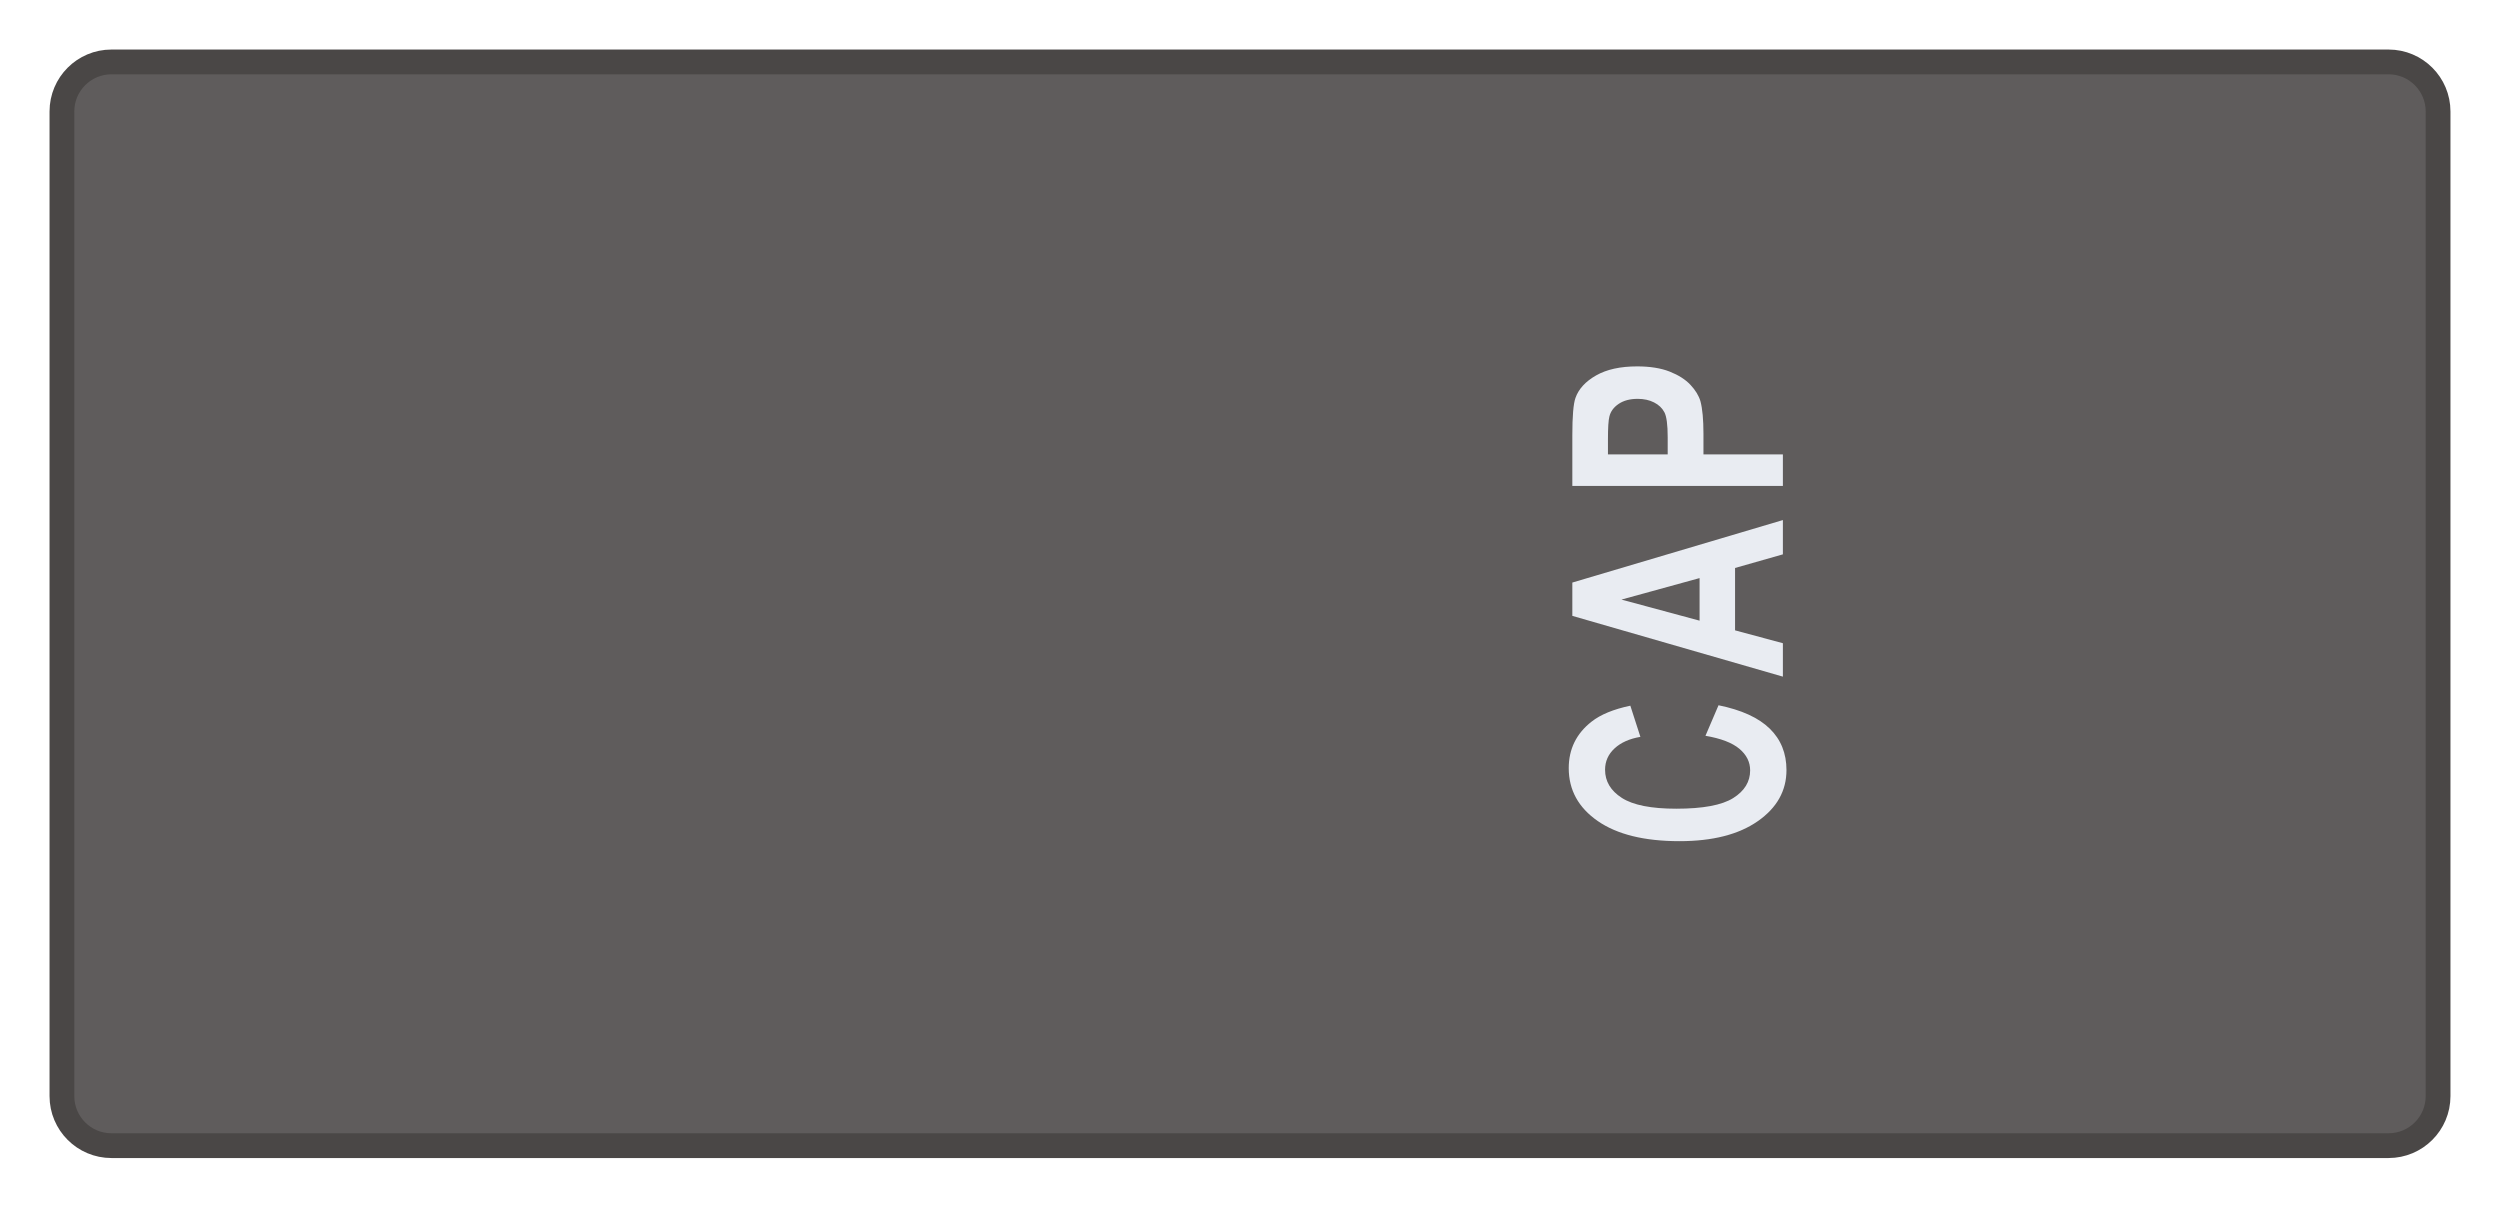
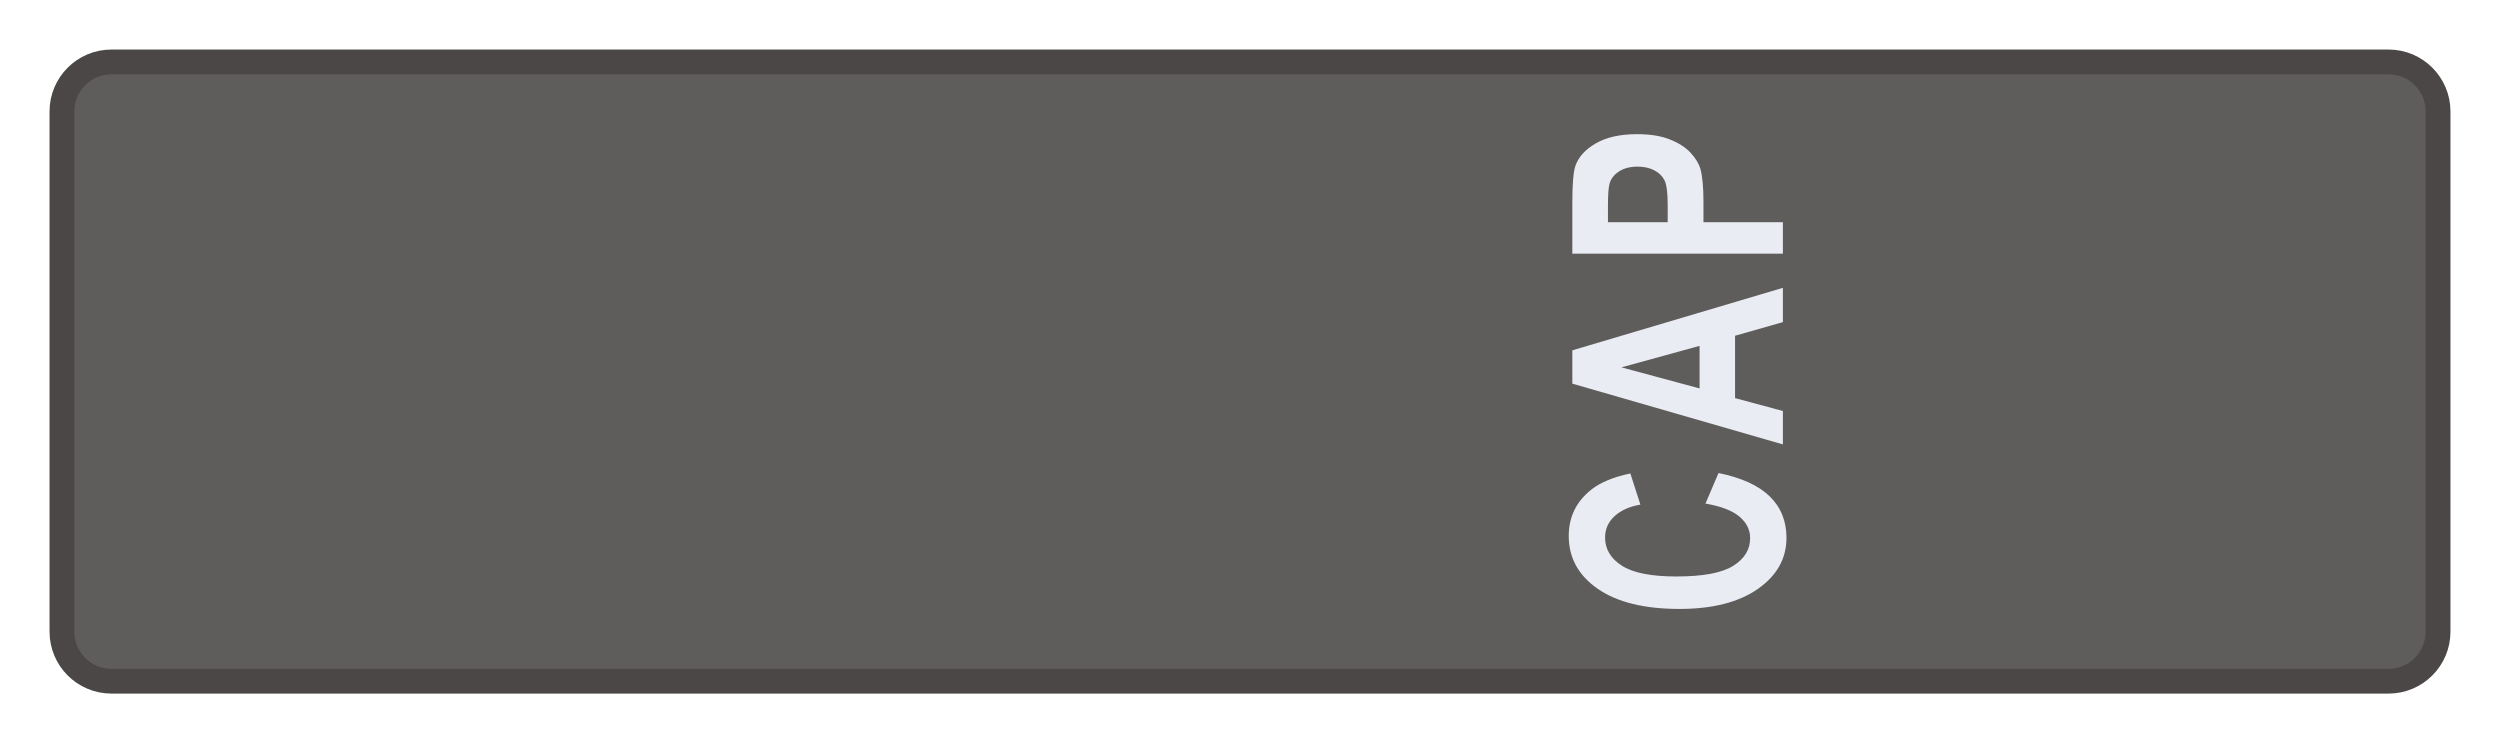
- <svg xmlns="http://www.w3.org/2000/svg" width="4.037in" height="1.95in" viewBox="0 0 403.7 195" data-asset-id="garment-blues-class-b-epaulet-top-male-officer-right" data-source="original" data-units="0.01in">
+ <svg xmlns="http://www.w3.org/2000/svg" width="4.037in" height="1.2in" viewBox="0 0 403.7 120" data-asset-id="garment-blues-class-b-epaulet-top-male-officer-right" data-source="original" data-units="0.01in">
  <defs>
    <linearGradient id="garment-blues-class-b-epaulet-top-male-officer-right__coatShade" gradientUnits="userSpaceOnUse" x1="-12" y1="0" x2="12" y2="0">
      <stop offset="0" stop-color="#000" stop-opacity=".30" />
      <stop offset=".12" stop-color="#000" stop-opacity=".08" />
      <stop offset=".3" stop-color="#000" stop-opacity="0" />
      <stop offset=".7" stop-color="#000" stop-opacity="0" />
      <stop offset=".88" stop-color="#000" stop-opacity=".08" />
      <stop offset="1" stop-color="#000" stop-opacity=".30" />
    </linearGradient>
    <linearGradient id="garment-blues-class-b-epaulet-top-male-officer-right__topLight" x1="0" y1="0" x2="0" y2="1">
      <stop offset="0" stop-color="#fff" stop-opacity=".10" />
      <stop offset="1" stop-color="#fff" stop-opacity="0" />
    </linearGradient>
    <radialGradient id="garment-blues-class-b-epaulet-top-male-officer-right__btn" cx=".4" cy=".35" r=".8">
      <stop offset="0" stop-color="#ffffff" />
      <stop offset=".6" stop-color="#cfd3da" />
      <stop offset="1" stop-color="#8d939e" />
    </radialGradient>
    <linearGradient id="garment-blues-class-b-epaulet-top-male-officer-right__plate" x1="0" y1="0" x2="0" y2="1">
      <stop offset="0" stop-color="#e4e6ea" />
      <stop offset="1" stop-color="#a9aeb8" />
    </linearGradient>
  </defs>
  <g id="garment-blues-class-b-epaulet-top-male-officer-right__art" transform="translate(10.000 10.000) scale(100)">
    <g id="garment-blues-class-b-epaulet-top-male-officer-right__epaulet-sleeve-top">
-       <rect id="garment-blues-class-b-epaulet-top-male-officer-right__sleeve-body" x="0" y="0" width="3.837" height="1.750" rx=".08" fill="#5f5c5c" stroke="#4a4746" stroke-width=".04" />
-       <g transform="translate(2.609 0.875) rotate(-90) translate(-2.609 -0.875)">
-         <g fill="#e9ecf2" transform="translate(2.209 1.045) scale(0.00352 0.00475)">
+       <rect id="garment-blues-class-b-epaulet-top-male-officer-right__sleeve-body" x="0" y="0" width="3.837" height="1.000" rx=".08" fill="#5f5c5c" stroke="#4a4746" stroke-width=".04" />
+       <g transform="translate(2.609 0.500) rotate(-90) translate(-2.609 -0.500)">
+         <g fill="#e9ecf2" transform="translate(2.209 0.670) scale(0.00352 0.00475)">
          <path transform="translate(0.000 0)" d="M53.08,-26.32L67.09,-21.88Q63.87,-10.16 56.37,-4.47Q48.88,1.22 37.35,1.22Q23.10,1.22 13.92,-8.52Q4.74,-18.26 4.74,-35.16Q4.74,-53.03 13.96,-62.92Q23.19,-72.80 38.23,-72.80Q51.37,-72.80 59.57,-65.04Q64.45,-60.45 66.89,-51.86L52.59,-48.44Q51.32,-54.00 47.29,-57.23Q43.26,-60.45 37.50,-60.45Q29.54,-60.45 24.58,-54.74Q19.63,-49.02 19.63,-36.23Q19.63,-22.66 24.51,-16.89Q29.39,-11.13 37.21,-11.13Q42.97,-11.13 47.12,-14.79Q51.27,-18.46 53.08,-26.32Z" />
          <path transform="translate(80.217 0)" d="M71.83,-0.00L56.10,-0.00L49.85,-16.26L21.24,-16.26L15.33,-0.00L0.00,-0.00L27.88,-71.58L43.16,-71.58ZM45.21,-28.32L35.35,-54.88L25.68,-28.32Z" />
          <path transform="translate(160.434 0)" d="M7.28,-0.00L7.28,-71.58L30.47,-71.58Q43.65,-71.58 47.66,-70.51Q53.81,-68.90 57.96,-63.50Q62.11,-58.11 62.11,-49.56Q62.11,-42.97 59.72,-38.48Q57.32,-33.98 53.64,-31.42Q49.95,-28.86 46.14,-28.03Q40.97,-27.00 31.15,-27.00L21.73,-27.00L21.73,-0.00ZM21.73,-59.47L21.73,-39.16L29.64,-39.16Q38.18,-39.16 41.06,-40.28Q43.95,-41.41 45.58,-43.80Q47.22,-46.19 47.22,-49.37Q47.22,-53.27 44.92,-55.81Q42.63,-58.35 39.11,-58.98Q36.52,-59.47 28.71,-59.47Z" />
        </g>
      </g>
    </g>
  </g>
</svg>
